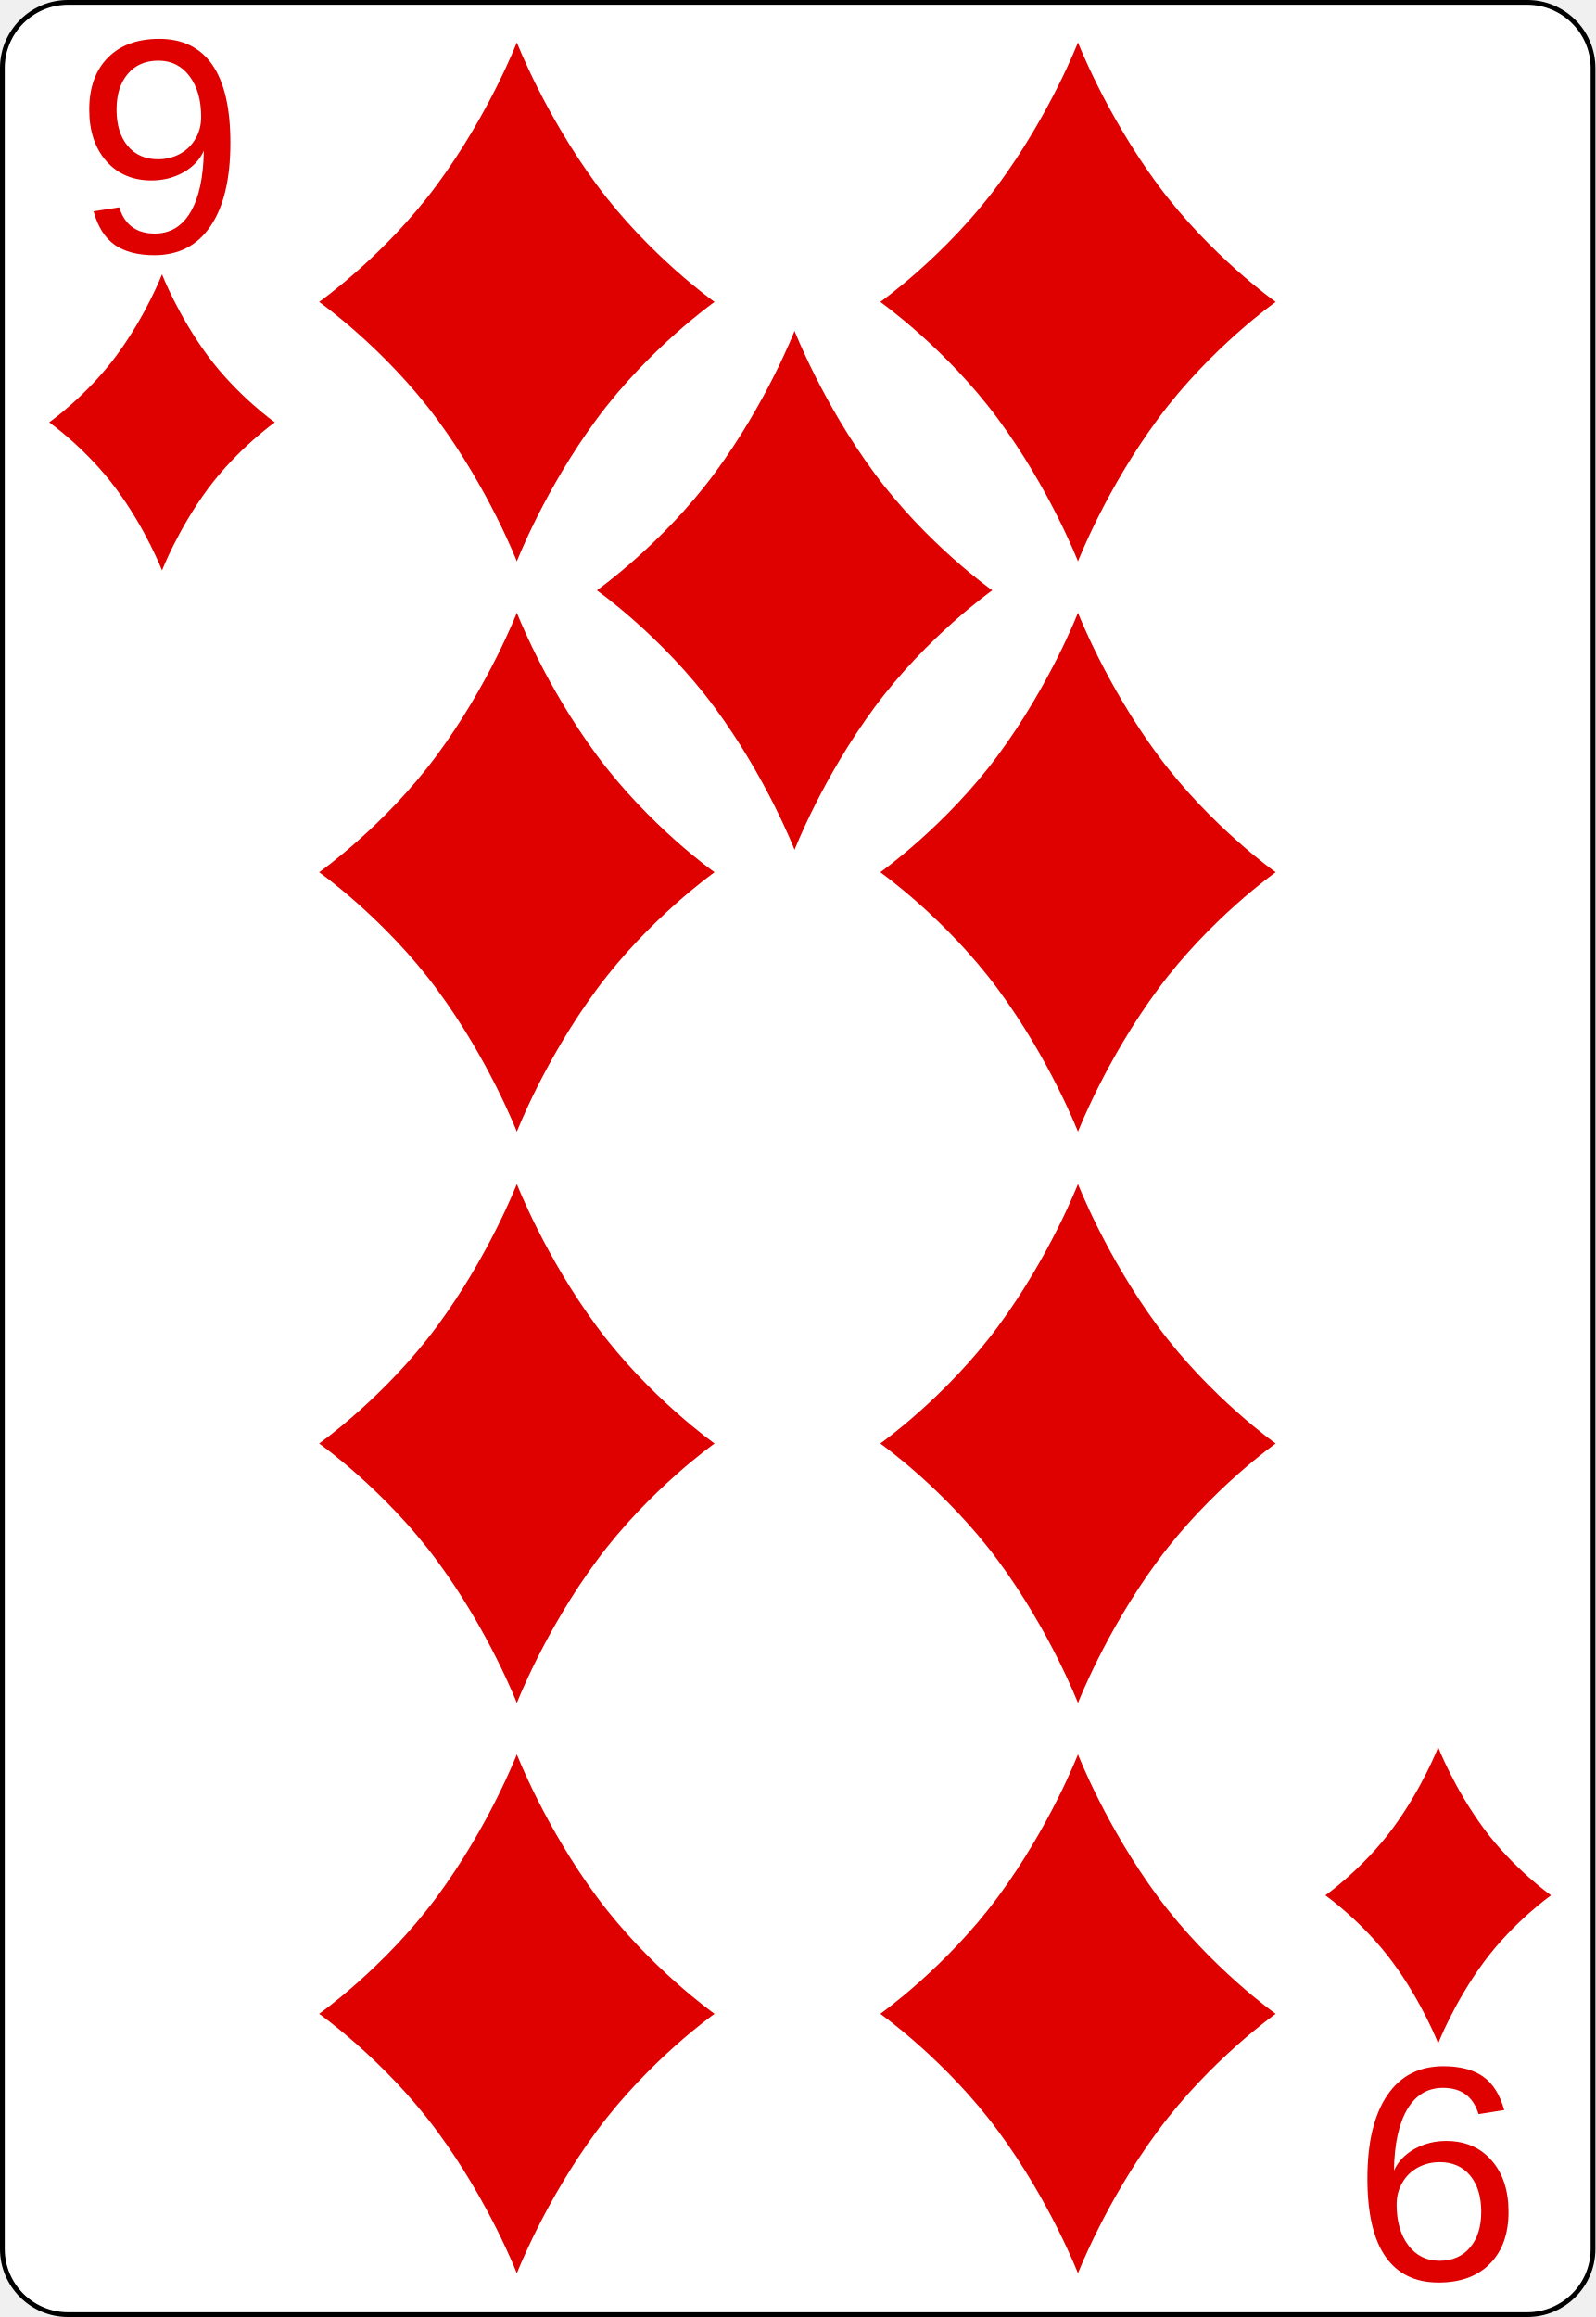
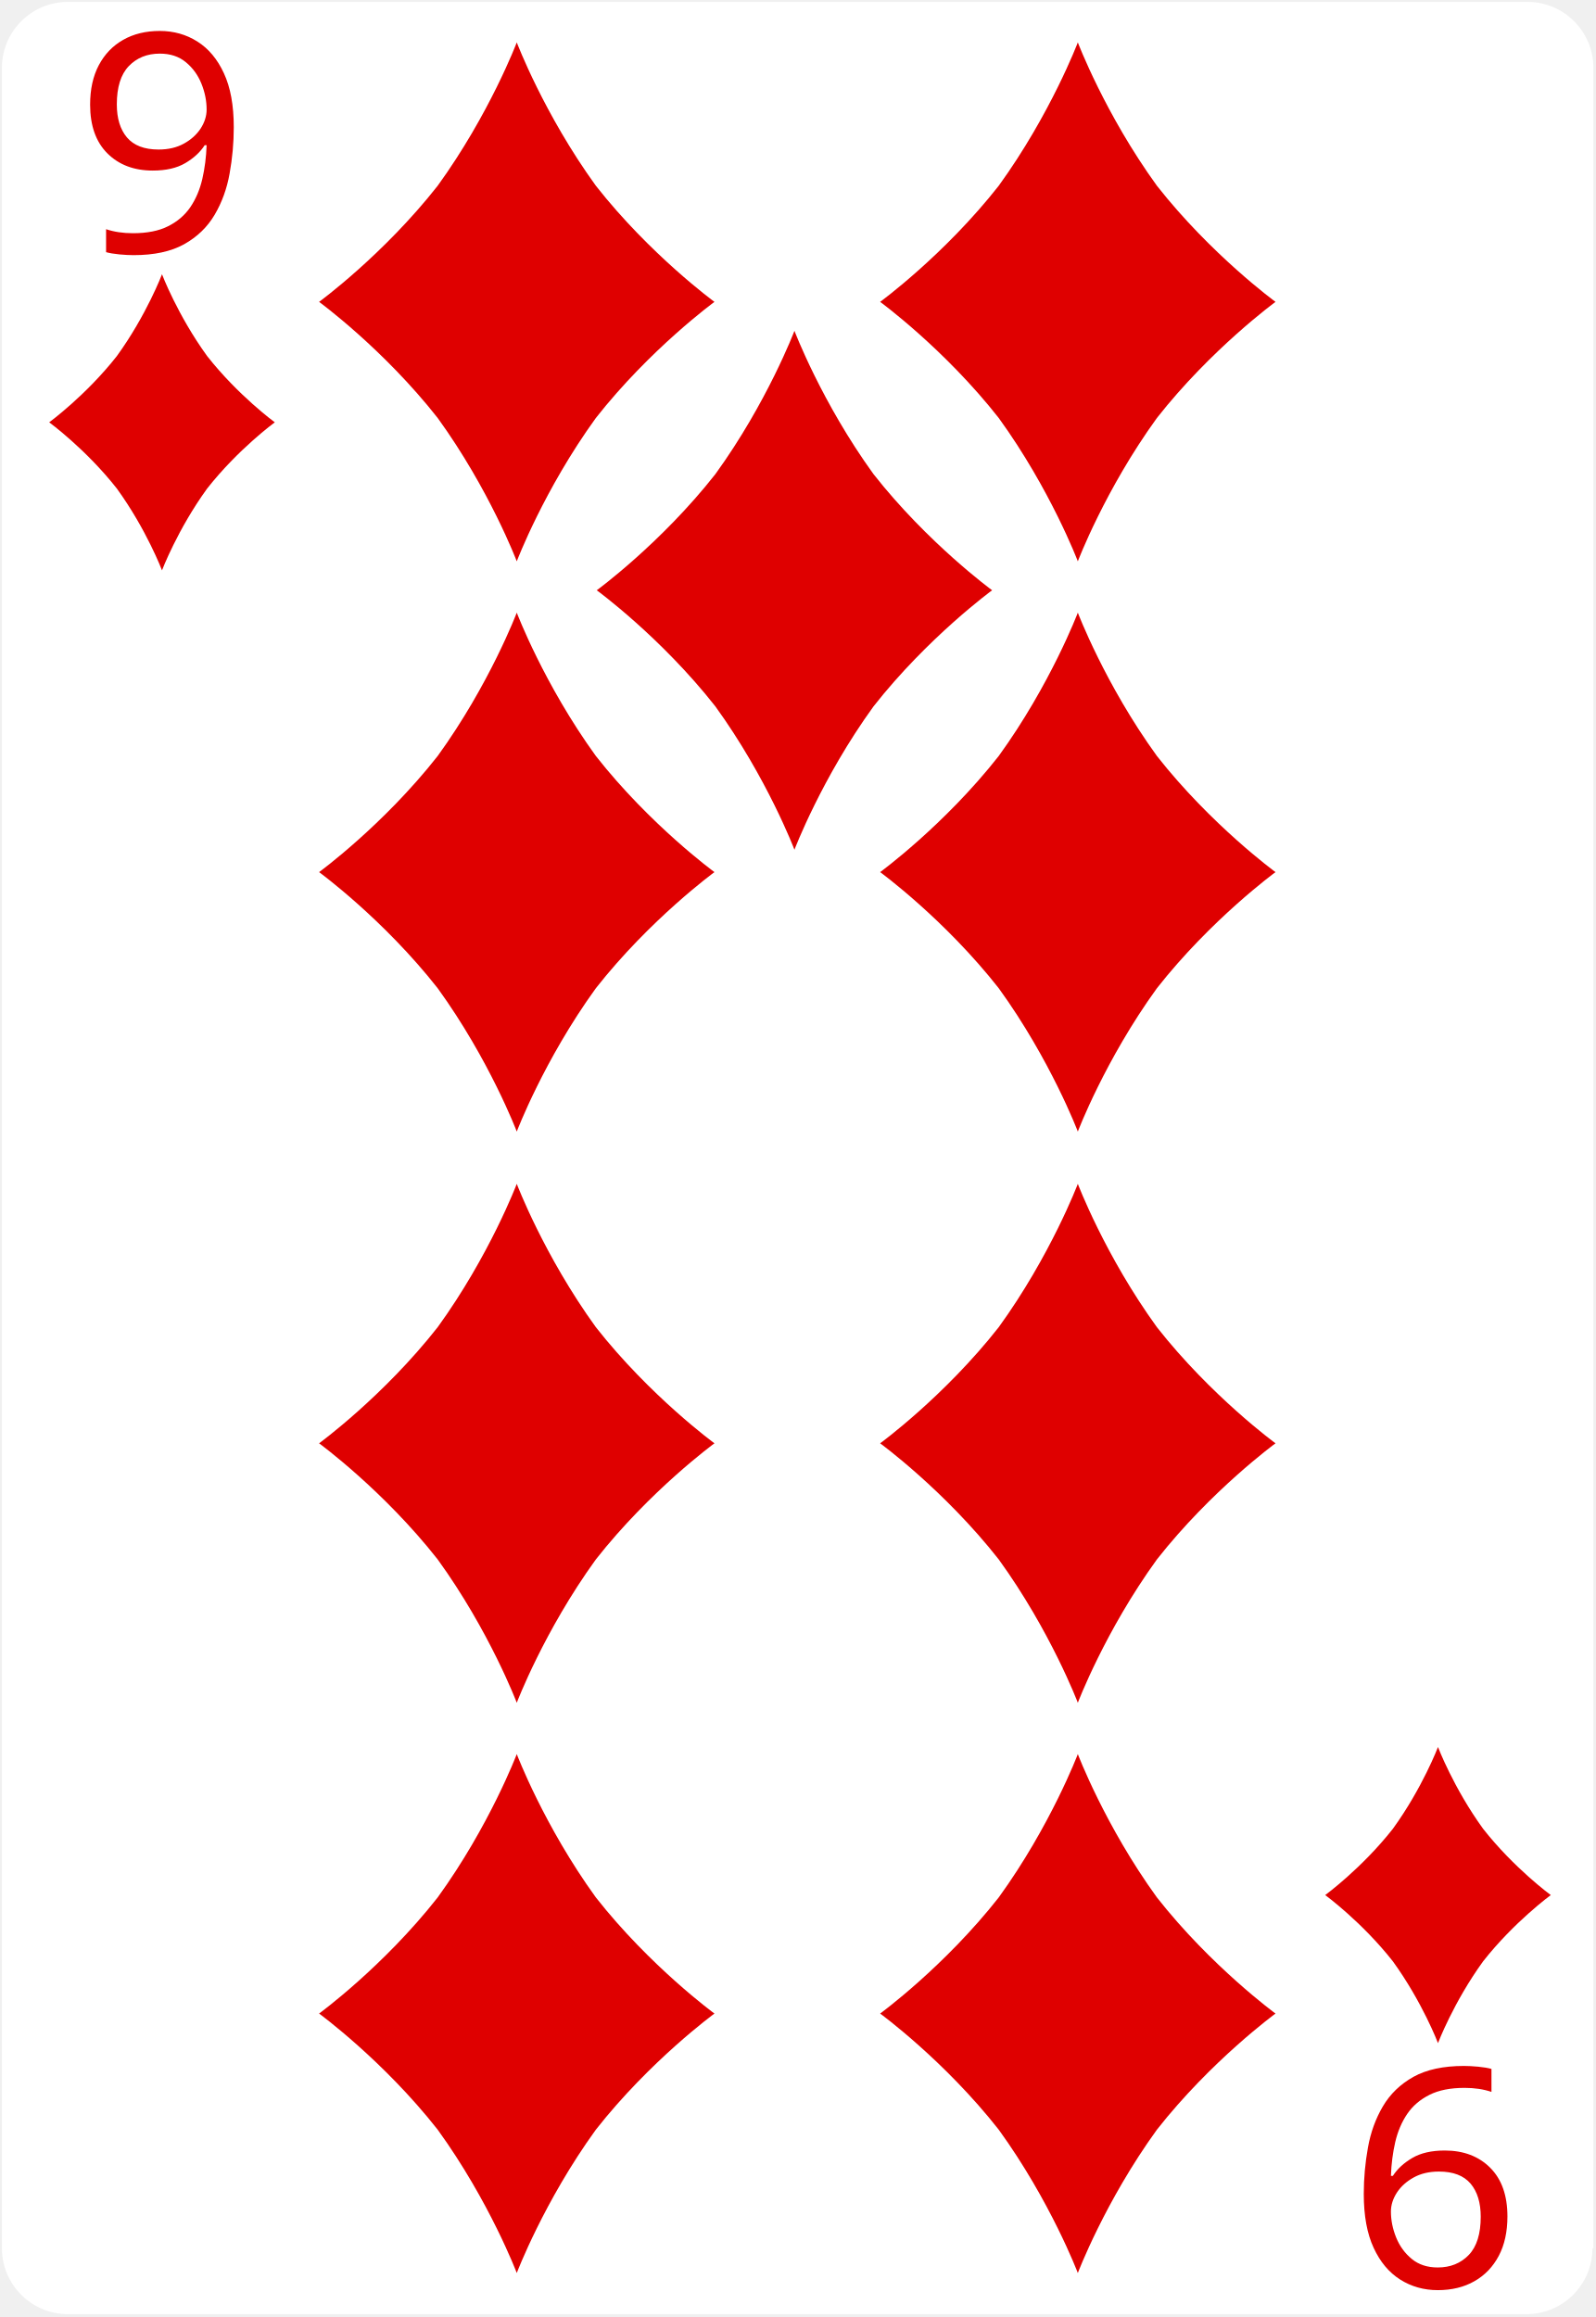
- <svg xmlns="http://www.w3.org/2000/svg" xmlns:xlink="http://www.w3.org/1999/xlink" width="167.087pt" height="242.667pt" viewBox="0 0 167.087 242.667" xml:space="preserve" id="svg2" version="1.1">
-   <defs id="defs41">
-     <radialGradient xlink:href="#linearGradient3773" id="radialGradient3781" cx="-0.158" cy="-8.835" fx="-0.158" fy="-8.835" r="8" gradientTransform="matrix(-1.584269,-0.02349808,0.03071979,-2.477574,-0.2485638,-26.71351)" gradientUnits="userSpaceOnUse" />
-     <linearGradient id="linearGradient3773">
-       <stop style="stop-color:#000000;stop-opacity:1;" offset="0" id="stop3775" />
-       <stop style="stop-color:#000000;stop-opacity:0.649;" offset="1" id="stop3777" />
-     </linearGradient>
-     <radialGradient xlink:href="#linearGradient3773" id="radialGradient3957" cx="-0.158" cy="-8.835" fx="-0.158" fy="-8.835" r="8" gradientTransform="matrix(-1.584269,-0.02349808,0.03071979,-2.477574,-0.2485638,-26.71351)" gradientUnits="userSpaceOnUse" />
-     <linearGradient id="linearGradient3959">
-       <stop style="stop-color:#000000;stop-opacity:1;" offset="0" id="stop3961" />
-       <stop style="stop-color:#000000;stop-opacity:0.649;" offset="1" id="stop3963" />
-     </linearGradient>
-     <radialGradient r="81.903" fy="509.476" fx="168.025" cy="509.476" cx="168.025" gradientTransform="matrix(1.25656,-0.7774064,0.3366382,0.5361257,-221.2021,359.2426)" gradientUnits="userSpaceOnUse" id="radialGradient3975" xlink:href="#linearGradient3784-4" />
-     <linearGradient id="linearGradient3784-4">
-       <stop style="stop-color:#ffffff;stop-opacity:0.435;" offset="0" id="stop3786-8" />
-       <stop style="stop-color:#000000;stop-opacity:0;" offset="1" id="stop3788-6" />
-     </linearGradient>
-     <radialGradient xlink:href="#linearGradient3784-4-5" id="radialGradient3929" gradientUnits="userSpaceOnUse" gradientTransform="matrix(1.25656,-0.7774064,0.3366382,0.5361257,-221.2021,359.2426)" cx="168.025" cy="509.476" fx="168.025" fy="509.476" r="81.903" />
-     <linearGradient id="linearGradient3784-4-5">
-       <stop style="stop-color:#ffffff;stop-opacity:0.489;" offset="0" id="stop3786-8-0" />
-       <stop style="stop-color:#000000;stop-opacity:0;" offset="1" id="stop3788-6-3" />
-     </linearGradient>
-     <radialGradient xlink:href="#linearGradient3784-4-1" id="radialGradient3927" gradientUnits="userSpaceOnUse" gradientTransform="matrix(1.25656,-0.7774064,0.3366382,0.5361257,-221.2021,359.2426)" cx="168.025" cy="509.476" fx="168.025" fy="509.476" r="81.903" />
-     <linearGradient id="linearGradient3784-4-1">
-       <stop style="stop-color:#ffffff;stop-opacity:0.237;" offset="0" id="stop3786-8-03" />
-       <stop style="stop-color:#000000;stop-opacity:0;" offset="1" id="stop3788-6-6" />
-     </linearGradient>
-     <linearGradient id="linearGradient3768">
-       <stop style="stop-color:#df0000;stop-opacity:1;" offset="0" id="stop3770" />
-       <stop style="stop-color:#df0000;stop-opacity:0.672;" offset="1" id="stop3772" />
-     </linearGradient>
-     <linearGradient id="linearGradient3784-4-6">
-       <stop style="stop-color:#ffffff;stop-opacity:0.313;" offset="0" id="stop3786-8-8" />
-       <stop style="stop-color:#000000;stop-opacity:0;" offset="1" id="stop3788-6-8" />
-     </linearGradient>
-     <radialGradient r="81.903" fy="492.632" fx="159.354" cy="492.632" cx="159.354" gradientTransform="matrix(1.089478,-0.715138,0.4464527,0.6562658,-244.9333,290.9185)" gradientUnits="userSpaceOnUse" id="radialGradient4013-8" xlink:href="#linearGradient3784-4-2" />
-     <linearGradient id="linearGradient3784-4-2">
-       <stop style="stop-color:#ffffff;stop-opacity:0.29;" offset="0" id="stop3786-8-1" />
-       <stop style="stop-color:#000000;stop-opacity:0;" offset="1" id="stop3788-6-5" />
-     </linearGradient>
-     <linearGradient id="linearGradient2984">
-       <stop style="stop-color:#df0000;stop-opacity:1;" offset="0" id="stop2986" />
-       <stop style="stop-color:#df0000;stop-opacity:0.641;" offset="1" id="stop2988" />
-     </linearGradient>
-     <linearGradient id="linearGradient3784-4-4">
-       <stop style="stop-color:#ffffff;stop-opacity:0.435;" offset="0" id="stop3786-8-8-2" />
-       <stop style="stop-color:#000000;stop-opacity:0;" offset="1" id="stop3788-6-1" />
-     </linearGradient>
-     <radialGradient r="81.903" fy="511.223" fx="171.487" cy="511.223" cx="171.487" gradientTransform="matrix(1.152989,-0.6739155,0.3948202,0.6754904,-233.6326,270.4008)" gradientUnits="userSpaceOnUse" id="radialGradient3100" xlink:href="#linearGradient3784-4-4" />
-     <radialGradient xlink:href="#linearGradient2984" id="radialGradient3137" gradientUnits="userSpaceOnUse" gradientTransform="matrix(-1.122416,0.00551393,-0.00908973,-1.85031,-0.0293938,-10.2277)" cx="1.6632675e-13" cy="-3.234" fx="1.6632675e-13" fy="-3.234" r="8" />
-   </defs>
-   <g id="Layer_x0020_1" style="fill-rule:nonzero;clip-rule:nonzero;stroke:#000000;stroke-miterlimit:4;">
-     <path style="fill:#FFFFFF;stroke-width:0.5;" d="M166.837,235.548c0,3.777-3.087,6.869-6.871,6.869H7.111c-3.775,0-6.861-3.092-6.861-6.869V7.12C0.25,3.343,3.336,0.25,7.111,0.25h152.855    c3.784,0,6.871,3.093,6.871,6.87v228.428z" id="path5" />
-     <g style="stroke:none;" id="g7">
+ <svg xmlns="http://www.w3.org/2000/svg" version="1.1" id="svg2" x="0px" y="0px" viewBox="0 0 167.1 242.7" style="enable-background:new 0 0 167.1 242.7;" xml:space="preserve">
+   <style type="text/css">
+ 	.st0{fill:#FFFFFF;}
+ 	.st1{fill:#DF0000;}
+ 	.st2{font-family:'ArialMT';}
+ 	.st3{font-size:32px;}
+ </style>
+   <g id="Layer_x0020_1">
+     <path id="path5" class="st0" d="M166.8,235.5c0,3.8-3.1,6.9-6.9,6.9H7.1c-3.8,0-6.9-3.1-6.9-6.9V7.1c0-3.8,3.1-6.9,6.9-6.9H160   c3.8,0,6.9,3.1,6.9,6.9V235.5z" />
+     <g id="g7">
      <g id="g9">
- 				
- 			</g>
+ 		</g>
    </g>
    <g id="g15">
- 			
+ 	</g>
+     <g id="g19">
+ 	</g>
+     <g id="g23">
+       <g id="g25">
		</g>
-     <g id="g19">
- 			
+     </g>
+     <g id="g31">
+       <g id="g33">
		</g>
-     <g style="stroke:none;" id="g23">
-       <g id="g25">
- 				
- 			</g>
-     </g>
-     <g style="stroke:none;" id="g31">
-       <g id="g33">
- 				
- 			</g>
    </g>
  </g>
-   <text xml:space="preserve" style="font-size:32px;font-style:normal;font-weight:normal;line-height:125%;letter-spacing:0px;word-spacing:0px;fill:#df0000;fill-opacity:1;stroke:none;font-family:Bitstream Vera Sans" x="7.846" y="26.413" id="text3788">
-     <tspan id="tspan3790" x="7.846" y="26.413" style="font-style:normal;font-variant:normal;font-weight:normal;font-stretch:normal;fill:#df0000;fill-opacity:1;font-family:Arial;-inkscape-font-specification:Arial">9</tspan>
-   </text>
-   <text xml:space="preserve" style="font-size:32px;font-style:normal;font-weight:normal;line-height:125%;letter-spacing:0px;word-spacing:0px;fill:#df0000;fill-opacity:1;stroke:none;font-family:Bitstream Vera Sans" x="-159.488" y="-216.715" id="text3788-4" transform="scale(-1,-1)">
-     <tspan id="tspan3790-3" x="-159.488" y="-216.715" style="font-style:normal;font-variant:normal;font-weight:normal;font-stretch:normal;fill:#df0000;fill-opacity:1;font-family:Arial;-inkscape-font-specification:Arial">9</tspan>
-   </text>
-   <g transform="matrix(1.476906,0,0,1.476906,16.9681,44.23616)" id="layer1-2-6">
-     <path style="fill:#df0000" id="dl-6" d="M 3.243,-4.725 C 1.126,-7.589 0,-10.5 0,-10.5 c 0,0 -1.126,2.911 -3.243,5.775 C -5.361,-1.862 -8,0 -8,0 -8,0 -5.361,1.861 -3.243,4.726 -1.126,7.589 0,10.5 0,10.5 0,10.5 1.126,7.589 3.243,4.726 5.361,1.861 8,0 8,0 8,0 5.361,-1.862 3.243,-4.725 z" />
+   <text transform="matrix(1 0 0 1 7.8457 26.4133)" class="st1 st2 st3">9</text>
+   <text transform="matrix(-1 0 0 -1 159.4883 216.7148)" class="st1 st2 st3">9</text>
+   <g id="layer1-2-6" transform="matrix(1.476906,0,0,1.476906,16.9681,44.23616)">
+     <path id="dl-6" class="st1" d="M3.2-4.7C1.1-7.6,0-10.5,0-10.5   s-1.1,2.9-3.2,5.8C-5.4-1.9-8,0-8,0s2.6,1.9,4.8,4.7C-1.1,7.6,0,10.5,0,10.5s1.1-2.9,3.2-5.8C5.4,1.9,8,0,8,0S5.4-1.9,3.2-4.7z" />
  </g>
-   <g transform="matrix(1.476906,0,0,1.476906,150.6209,198.5035)" id="layer1-2-6-4">
-     <path style="fill:#df0000" id="dl-6-9" d="M 3.243,-4.725 C 1.126,-7.589 0,-10.5 0,-10.5 c 0,0 -1.126,2.911 -3.243,5.775 C -5.361,-1.862 -8,0 -8,0 -8,0 -5.361,1.861 -3.243,4.726 -1.126,7.589 0,10.5 0,10.5 0,10.5 1.126,7.589 3.243,4.726 5.361,1.861 8,0 8,0 8,0 5.361,-1.862 3.243,-4.725 z" />
+   <g id="layer1-2-6-4" transform="matrix(1.476906,0,0,1.476906,150.6209,198.5035)">
+     <path id="dl-6-9" class="st1" d="M3.2-4.7C1.1-7.6,0-10.5,0-10.5   s-1.1,2.9-3.2,5.8C-5.4-1.9-8,0-8,0s2.6,1.9,4.8,4.7C-1.1,7.6,0,10.5,0,10.5s1.1-2.9,3.2-5.8C5.4,1.9,8,0,8,0S5.4-1.9,3.2-4.7z" />
  </g>
-   <g transform="matrix(2.588291,0,0,2.588291,54.12873,210.9147)" id="layer1-2-6-8-8">
-     <path style="fill:#df0000" id="dl-6-8-8" d="M 3.243,-4.725 C 1.126,-7.589 0,-10.5 0,-10.5 c 0,0 -1.126,2.911 -3.243,5.775 C -5.361,-1.862 -8,0 -8,0 -8,0 -5.361,1.861 -3.243,4.726 -1.126,7.589 0,10.5 0,10.5 0,10.5 1.126,7.589 3.243,4.726 5.361,1.861 8,0 8,0 8,0 5.361,-1.862 3.243,-4.725 z" />
+   <g id="layer1-2-6-8-8" transform="matrix(2.588291,0,0,2.588291,54.12873,210.9147)">
+     <path id="dl-6-8-8" class="st1" d="M3.2-4.7   C1.1-7.6,0-10.5,0-10.5s-1.1,2.9-3.2,5.8C-5.4-1.9-8,0-8,0s2.6,1.9,4.8,4.7C-1.1,7.6,0,10.5,0,10.5s1.1-2.9,3.2-5.8   C5.4,1.9,8,0,8,0S5.4-1.9,3.2-4.7z" />
  </g>
-   <g transform="matrix(2.588291,0,0,2.588291,54.12873,31.61954)" id="layer1-2-6-8-2-4">
-     <path style="fill:#df0000" id="dl-6-8-6-3" d="M 3.243,-4.725 C 1.126,-7.589 0,-10.5 0,-10.5 c 0,0 -1.126,2.911 -3.243,5.775 C -5.361,-1.862 -8,0 -8,0 -8,0 -5.361,1.861 -3.243,4.726 -1.126,7.589 0,10.5 0,10.5 0,10.5 1.126,7.589 3.243,4.726 5.361,1.861 8,0 8,0 8,0 5.361,-1.862 3.243,-4.725 z" />
+   <g id="layer1-2-6-8-2-4" transform="matrix(2.588291,0,0,2.588291,54.12873,31.61954)">
+     <path id="dl-6-8-6-3" class="st1" d="M3.2-4.7   C1.1-7.6,0-10.5,0-10.5s-1.1,2.9-3.2,5.8C-5.4-1.9-8,0-8,0s2.6,1.9,4.8,4.7C-1.1,7.6,0,10.5,0,10.5s1.1-2.9,3.2-5.8   C5.4,1.9,8,0,8,0S5.4-1.9,3.2-4.7z" />
  </g>
-   <g transform="matrix(2.588291,0,0,2.588291,54.12873,151.1827)" id="layer1-2-6-8-2-8-1">
-     <path style="fill:#df0000" id="dl-6-8-6-8-4" d="M 3.243,-4.725 C 1.126,-7.589 0,-10.5 0,-10.5 c 0,0 -1.126,2.911 -3.243,5.775 C -5.361,-1.862 -8,0 -8,0 -8,0 -5.361,1.861 -3.243,4.726 -1.126,7.589 0,10.5 0,10.5 0,10.5 1.126,7.589 3.243,4.726 5.361,1.861 8,0 8,0 8,0 5.361,-1.862 3.243,-4.725 z" />
+   <g id="layer1-2-6-8-2-8-1" transform="matrix(2.588291,0,0,2.588291,54.12873,151.1827)">
+     <path id="dl-6-8-6-8-4" class="st1" d="M3.2-4.7   C1.1-7.6,0-10.5,0-10.5s-1.1,2.9-3.2,5.8C-5.4-1.9-8,0-8,0s2.6,1.9,4.8,4.7C-1.1,7.6,0,10.5,0,10.5s1.1-2.9,3.2-5.8   C5.4,1.9,8,0,8,0S5.4-1.9,3.2-4.7z" />
  </g>
-   <g transform="matrix(2.588291,0,0,2.588291,54.12873,91.35154)" id="layer1-2-6-8-2-8-1-4">
-     <path style="fill:#df0000" id="dl-6-8-6-8-4-9" d="M 3.243,-4.725 C 1.126,-7.589 0,-10.5 0,-10.5 c 0,0 -1.126,2.911 -3.243,5.775 C -5.361,-1.862 -8,0 -8,0 -8,0 -5.361,1.861 -3.243,4.726 -1.126,7.589 0,10.5 0,10.5 0,10.5 1.126,7.589 3.243,4.726 5.361,1.861 8,0 8,0 8,0 5.361,-1.862 3.243,-4.725 z" />
+   <g id="layer1-2-6-8-2-8-1-4" transform="matrix(2.588291,0,0,2.588291,54.12873,91.35154)">
+     <path id="dl-6-8-6-8-4-9" class="st1" d="M3.2-4.7   C1.1-7.6,0-10.5,0-10.5s-1.1,2.9-3.2,5.8C-5.4-1.9-8,0-8,0s2.6,1.9,4.8,4.7C-1.1,7.6,0,10.5,0,10.5s1.1-2.9,3.2-5.8   C5.4,1.9,8,0,8,0S5.4-1.9,3.2-4.7z" />
  </g>
-   <g transform="matrix(2.588291,0,0,2.588291,112.8959,210.9147)" id="layer1-2-6-8-8-9">
-     <path style="fill:#df0000" id="dl-6-8-8-4" d="M 3.243,-4.725 C 1.126,-7.589 0,-10.5 0,-10.5 c 0,0 -1.126,2.911 -3.243,5.775 C -5.361,-1.862 -8,0 -8,0 -8,0 -5.361,1.861 -3.243,4.726 -1.126,7.589 0,10.5 0,10.5 0,10.5 1.126,7.589 3.243,4.726 5.361,1.861 8,0 8,0 8,0 5.361,-1.862 3.243,-4.725 z" />
+   <g id="layer1-2-6-8-8-9" transform="matrix(2.588291,0,0,2.588291,112.8959,210.9147)">
+     <path id="dl-6-8-8-4" class="st1" d="M3.2-4.7   C1.1-7.6,0-10.5,0-10.5s-1.1,2.9-3.2,5.8C-5.4-1.9-8,0-8,0s2.6,1.9,4.8,4.7C-1.1,7.6,0,10.5,0,10.5s1.1-2.9,3.2-5.8   C5.4,1.9,8,0,8,0S5.4-1.9,3.2-4.7z" />
  </g>
-   <g transform="matrix(2.588291,0,0,2.588291,112.8959,31.61955)" id="layer1-2-6-8-2-4-9">
-     <path style="fill:#df0000" id="dl-6-8-6-3-0" d="M 3.243,-4.725 C 1.126,-7.589 0,-10.5 0,-10.5 c 0,0 -1.126,2.911 -3.243,5.775 C -5.361,-1.862 -8,0 -8,0 -8,0 -5.361,1.861 -3.243,4.726 -1.126,7.589 0,10.5 0,10.5 0,10.5 1.126,7.589 3.243,4.726 5.361,1.861 8,0 8,0 8,0 5.361,-1.862 3.243,-4.725 z" />
+   <g id="layer1-2-6-8-2-4-9" transform="matrix(2.588291,0,0,2.588291,112.8959,31.61955)">
+     <path id="dl-6-8-6-3-0" class="st1" d="M3.2-4.7   C1.1-7.6,0-10.5,0-10.5s-1.1,2.9-3.2,5.8C-5.4-1.9-8,0-8,0s2.6,1.9,4.8,4.7C-1.1,7.6,0,10.5,0,10.5s1.1-2.9,3.2-5.8   C5.4,1.9,8,0,8,0S5.4-1.9,3.2-4.7z" />
  </g>
-   <g transform="matrix(2.588291,0,0,2.588291,112.8959,151.1827)" id="layer1-2-6-8-2-8-1-9">
-     <path style="fill:#df0000" id="dl-6-8-6-8-4-1" d="M 3.243,-4.725 C 1.126,-7.589 0,-10.5 0,-10.5 c 0,0 -1.126,2.911 -3.243,5.775 C -5.361,-1.862 -8,0 -8,0 -8,0 -5.361,1.861 -3.243,4.726 -1.126,7.589 0,10.5 0,10.5 0,10.5 1.126,7.589 3.243,4.726 5.361,1.861 8,0 8,0 8,0 5.361,-1.862 3.243,-4.725 z" />
+   <g id="layer1-2-6-8-2-8-1-9" transform="matrix(2.588291,0,0,2.588291,112.8959,151.1827)">
+     <path id="dl-6-8-6-8-4-1" class="st1" d="M3.2-4.7   C1.1-7.6,0-10.5,0-10.5s-1.1,2.9-3.2,5.8C-5.4-1.9-8,0-8,0s2.6,1.9,4.8,4.7C-1.1,7.6,0,10.5,0,10.5s1.1-2.9,3.2-5.8   C5.4,1.9,8,0,8,0S5.4-1.9,3.2-4.7z" />
  </g>
-   <g transform="matrix(2.588291,0,0,2.588291,112.8959,91.35154)" id="layer1-2-6-8-2-8-1-4-7">
-     <path style="fill:#df0000" id="dl-6-8-6-8-4-9-7" d="M 3.243,-4.725 C 1.126,-7.589 0,-10.5 0,-10.5 c 0,0 -1.126,2.911 -3.243,5.775 C -5.361,-1.862 -8,0 -8,0 -8,0 -5.361,1.861 -3.243,4.726 -1.126,7.589 0,10.5 0,10.5 0,10.5 1.126,7.589 3.243,4.726 5.361,1.861 8,0 8,0 8,0 5.361,-1.862 3.243,-4.725 z" />
+   <g id="layer1-2-6-8-2-8-1-4-7" transform="matrix(2.588291,0,0,2.588291,112.8959,91.35154)">
+     <path id="dl-6-8-6-8-4-9-7" class="st1" d="M3.2-4.7   C1.1-7.6,0-10.5,0-10.5s-1.1,2.9-3.2,5.8C-5.4-1.9-8,0-8,0s2.6,1.9,4.8,4.7C-1.1,7.6,0,10.5,0,10.5s1.1-2.9,3.2-5.8   C5.4,1.9,8,0,8,0S5.4-1.9,3.2-4.7z" />
  </g>
-   <g transform="matrix(2.588291,0,0,2.588291,83.21339,61.82895)" id="layer1-2-6-8-2-4-8">
-     <path style="fill:#df0000" id="dl-6-8-6-3-5" d="M 3.243,-4.725 C 1.126,-7.589 0,-10.5 0,-10.5 c 0,0 -1.126,2.911 -3.243,5.775 C -5.361,-1.862 -8,0 -8,0 -8,0 -5.361,1.861 -3.243,4.726 -1.126,7.589 0,10.5 0,10.5 0,10.5 1.126,7.589 3.243,4.726 5.361,1.861 8,0 8,0 8,0 5.361,-1.862 3.243,-4.725 z" />
+   <g id="layer1-2-6-8-2-4-8" transform="matrix(2.588291,0,0,2.588291,83.21339,61.82895)">
+     <path id="dl-6-8-6-3-5" class="st1" d="M3.2-4.7   C1.1-7.6,0-10.5,0-10.5s-1.1,2.9-3.2,5.8C-5.4-1.9-8,0-8,0s2.6,1.9,4.8,4.7C-1.1,7.6,0,10.5,0,10.5s1.1-2.9,3.2-5.8   C5.4,1.9,8,0,8,0S5.4-1.9,3.2-4.7z" />
  </g>
</svg>
